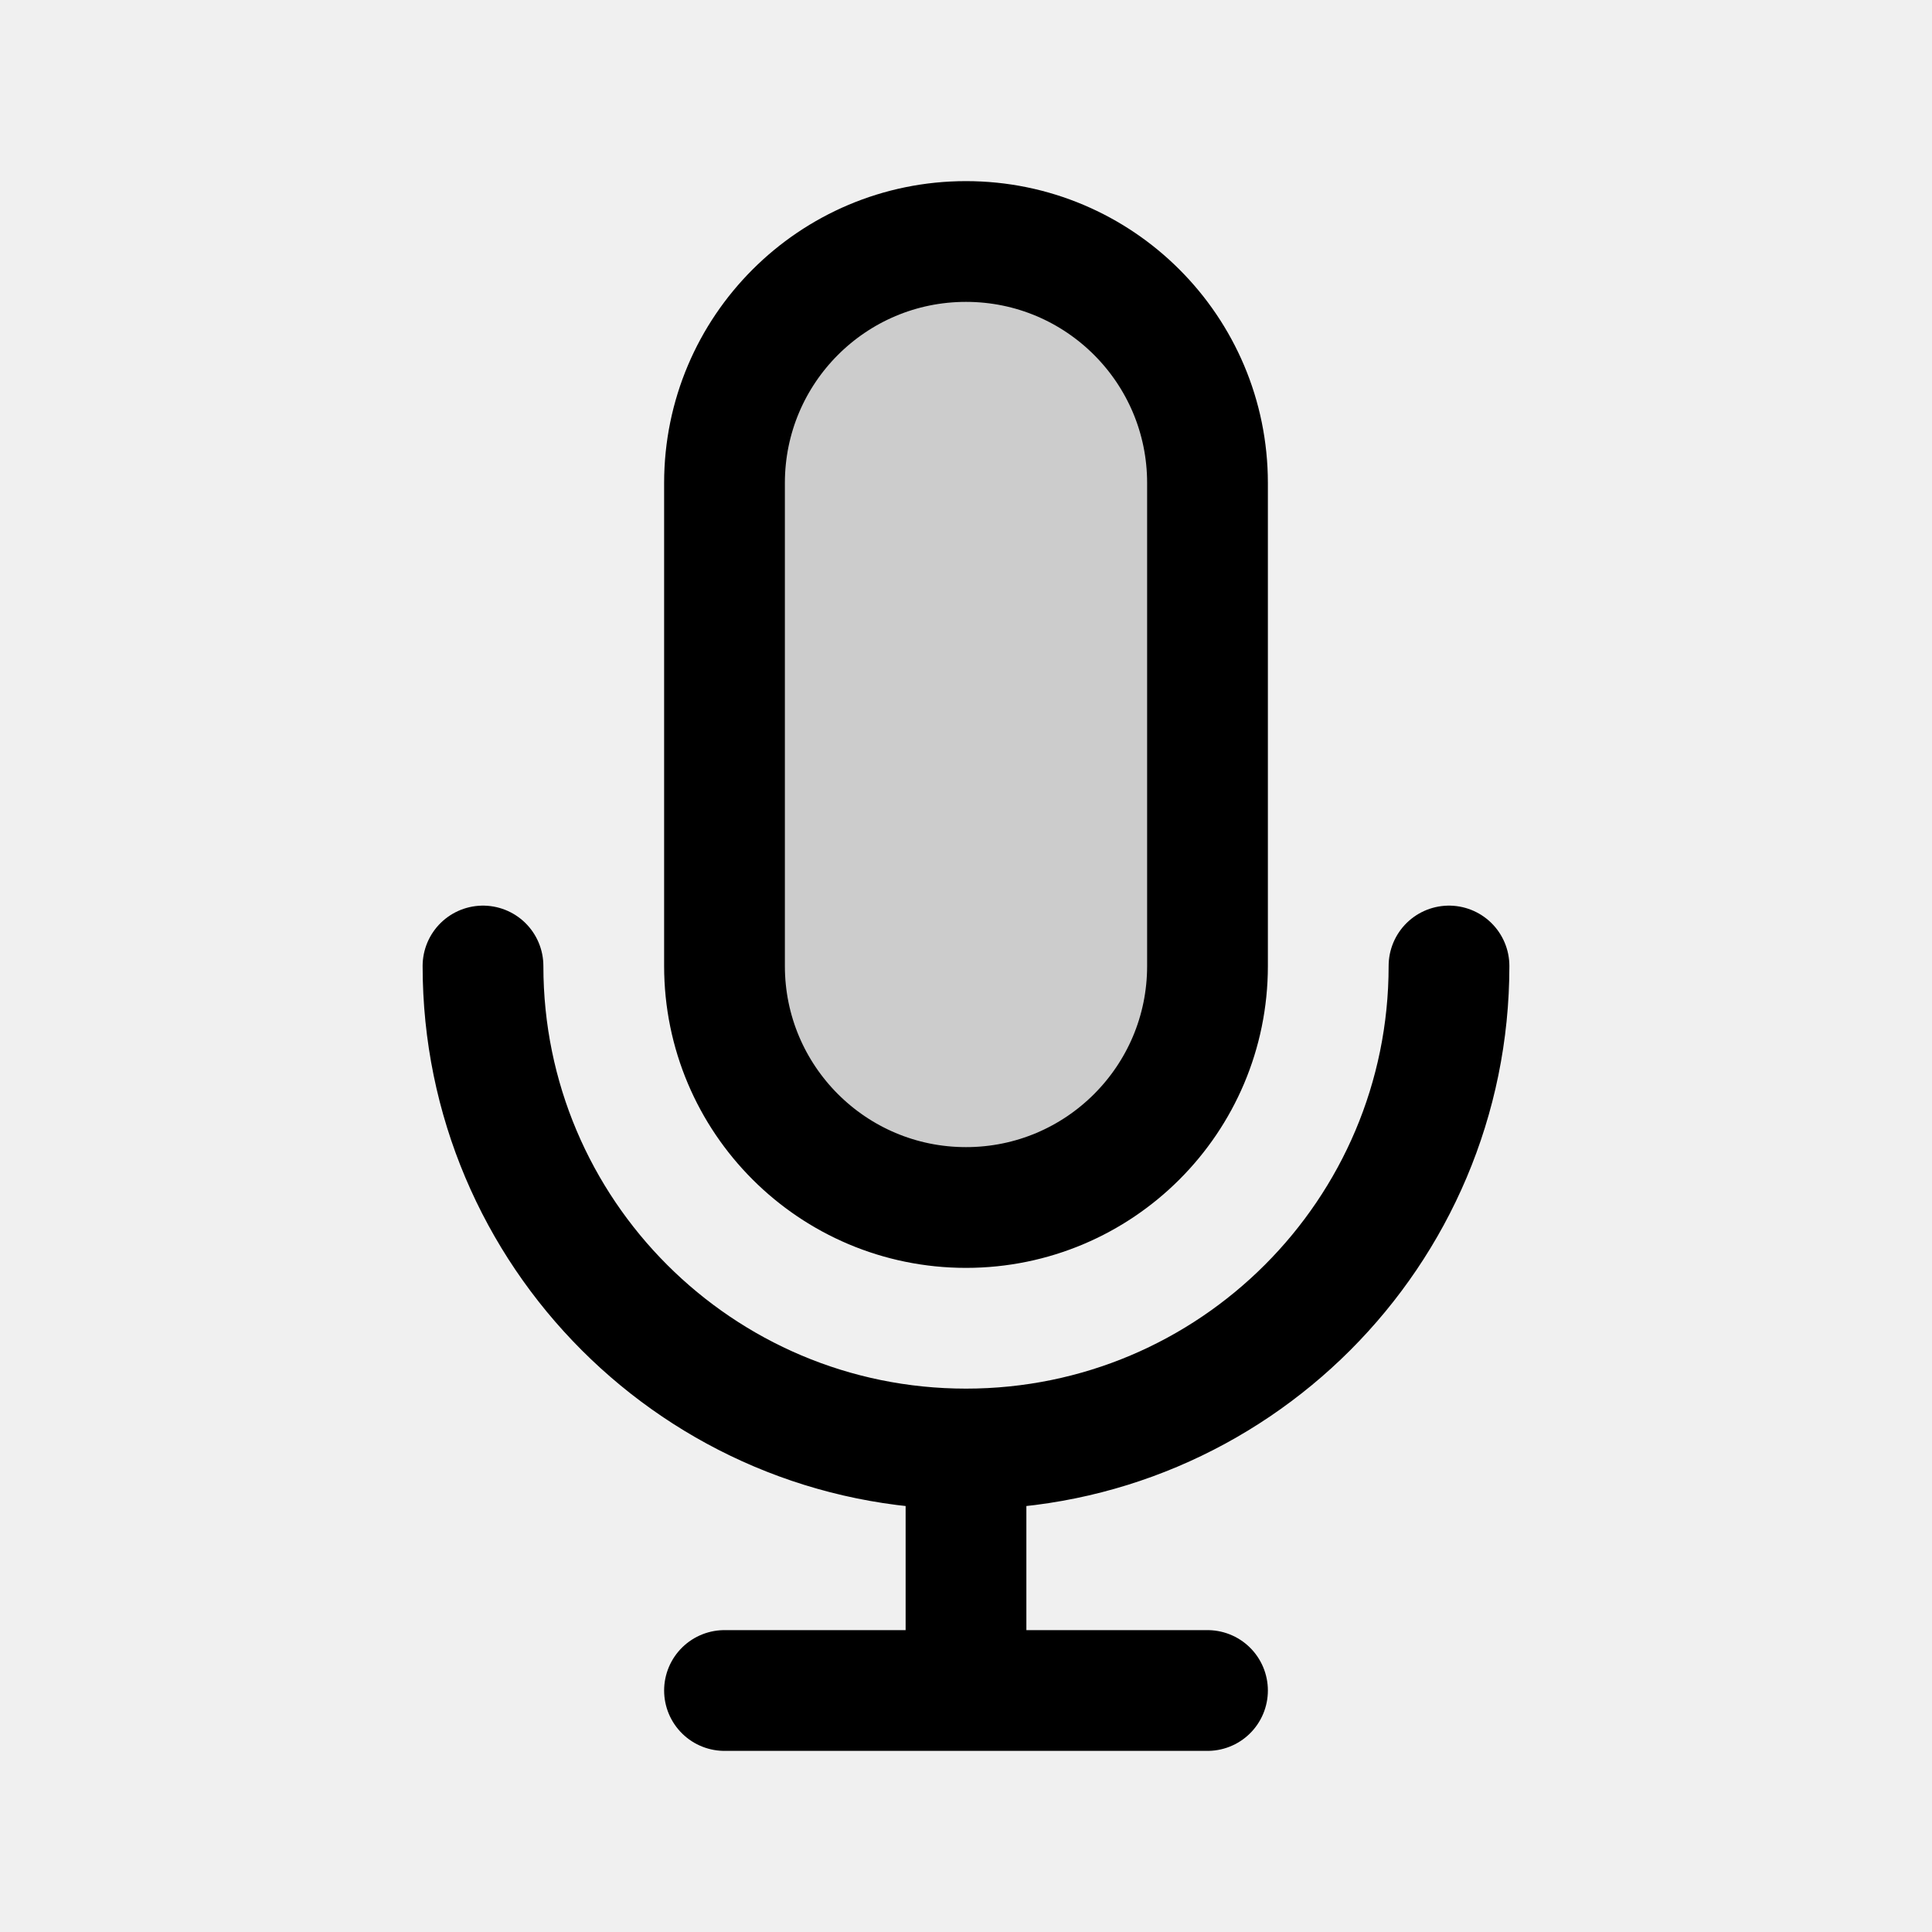
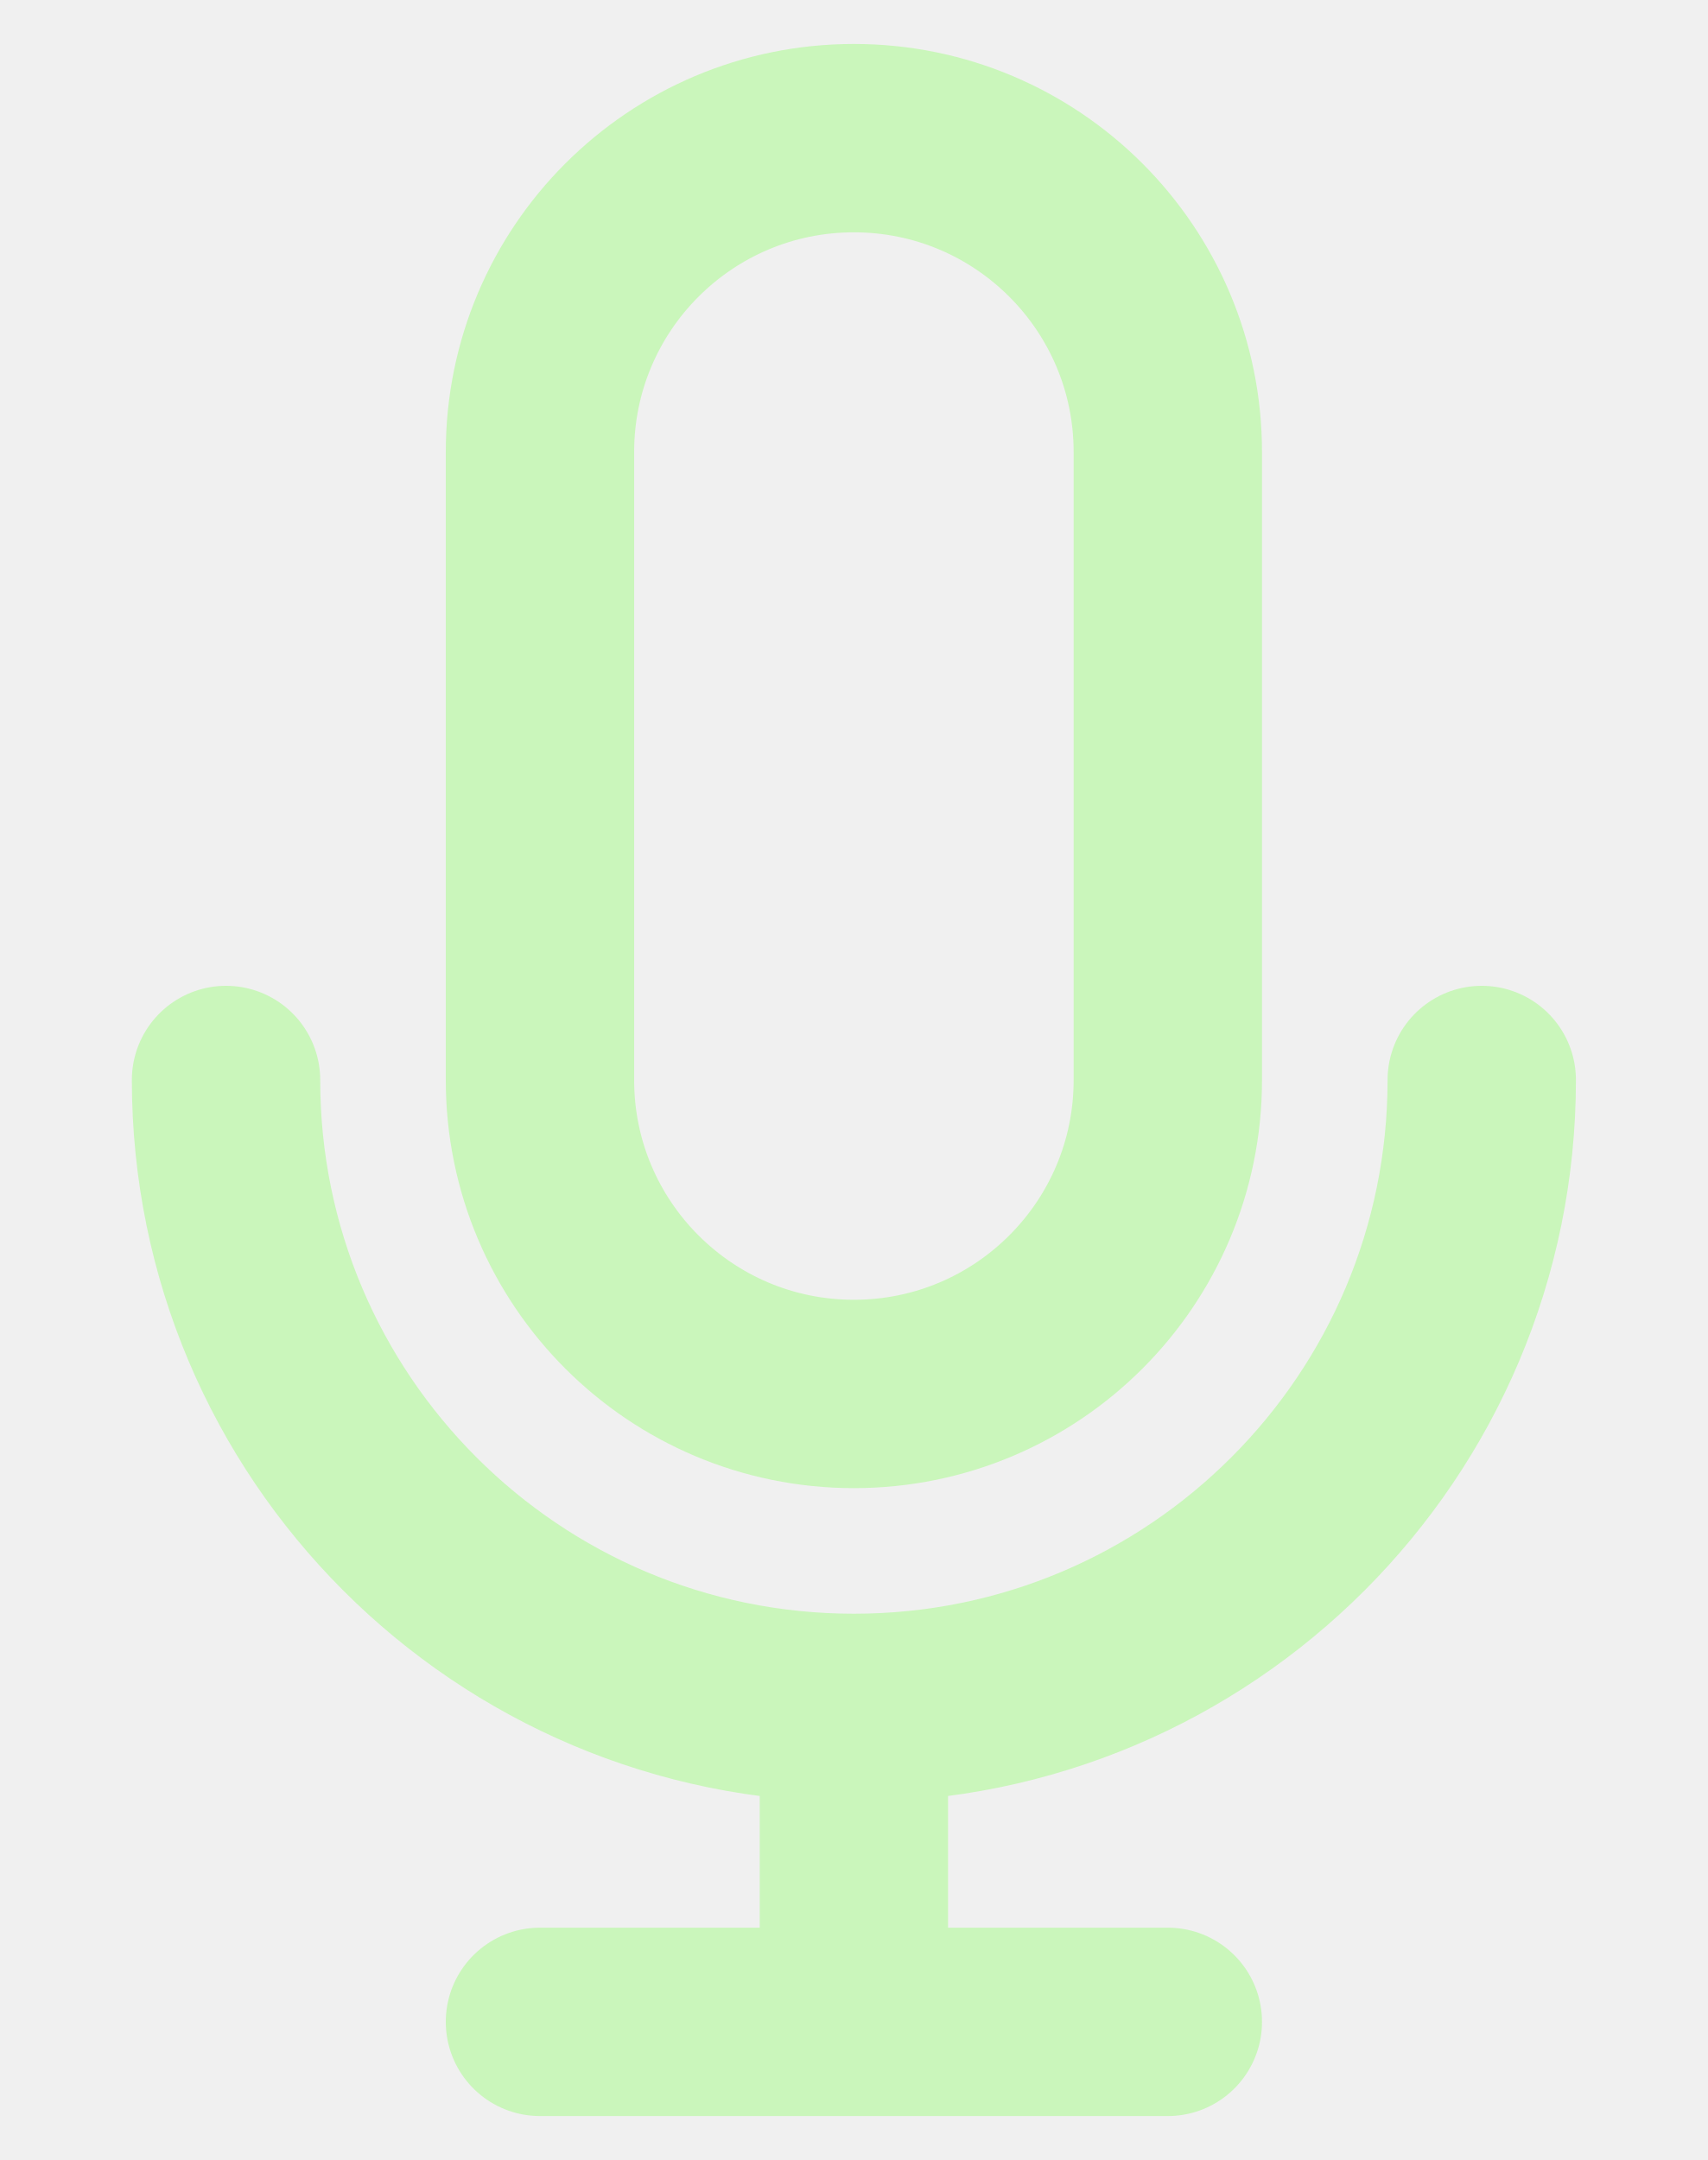
- <svg xmlns="http://www.w3.org/2000/svg" width="120px" height="120px" viewBox="0 0 24 24" fill="none">
-   <g id="SVGRepo_bgCarrier" stroke-width="0" />
-   <g id="SVGRepo_tracerCarrier" stroke-linecap="round" stroke-linejoin="round" />
-   <g id="SVGRepo_iconCarrier">
-     <path opacity="0.15" d="M9 6C9 4.343 10.343 3 12 3C13.657 3 15 4.343 15 6V12C15 13.657 13.657 15 12 15C10.343 15 9 13.657 9 12V6Z" fill="#000000" style="--darkreader-inline-fill: #000000;" data-darkreader-inline-fill="" />
-     <path d="M18 12C18 15.314 15.314 18 12 18M12 18C8.686 18 6 15.314 6 12M12 18V21M12 21H15M12 21H9M15 6V12C15 13.657 13.657 15 12 15C10.343 15 9 13.657 9 12V6C9 4.343 10.343 3 12 3C13.657 3 15 4.343 15 6Z" stroke="#000000" stroke-width="1.5" stroke-linecap="round" stroke-linejoin="round" style="--darkreader-inline-stroke: #ffffff;" data-darkreader-inline-stroke="" />
-   </g>
+ <svg xmlns="http://www.w3.org/2000/svg" width="68" height="86" viewBox="0 0 68 86" fill="none">
+   <path d="M59 43C59 56.807 47.807 68 34 68M34 68C20.193 68 9 56.807 9 43M34 68V80.5M34 80.5H46.5M34 80.5H21.5M46.5 18V43C46.5 49.904 40.904 55.5 34 55.5C27.096 55.5 21.5 49.904 21.5 43V18C21.5 11.097 27.096 5.5 34 5.5C40.904 5.5 46.5 11.097 46.5 18Z" stroke="#CAF6BB" stroke-width="7.5" stroke-linecap="round" stroke-linejoin="round" />
</svg>
